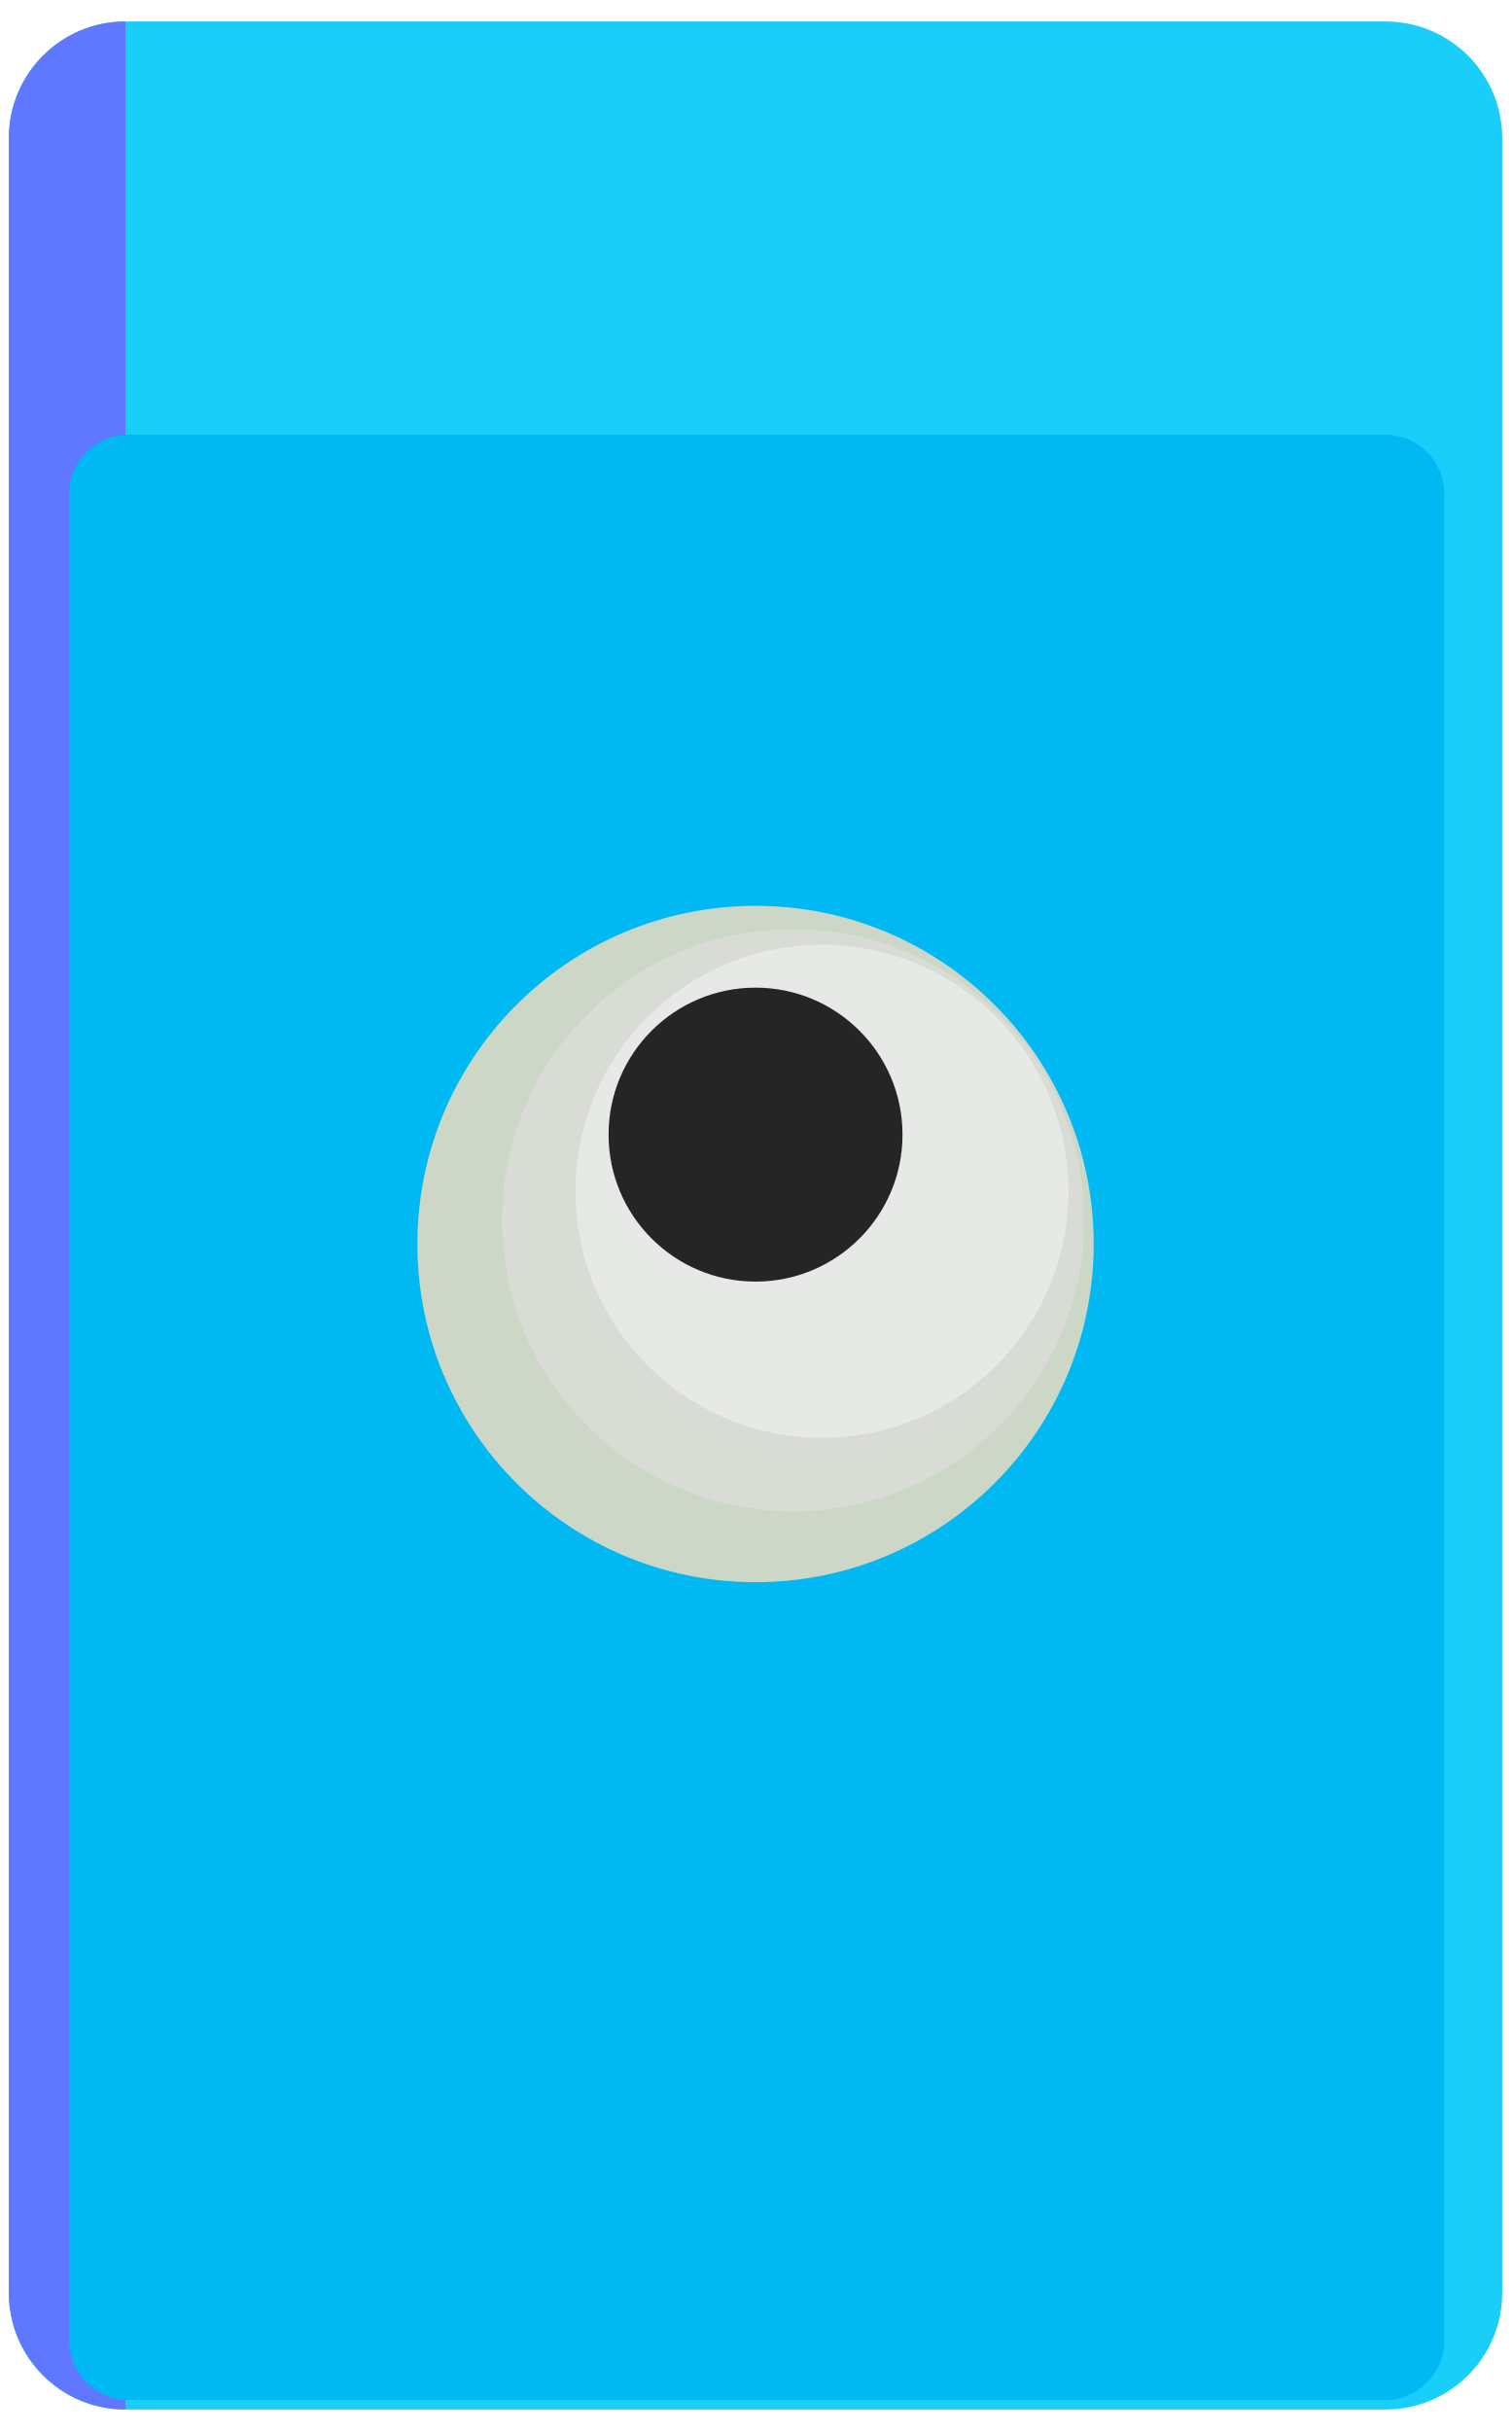
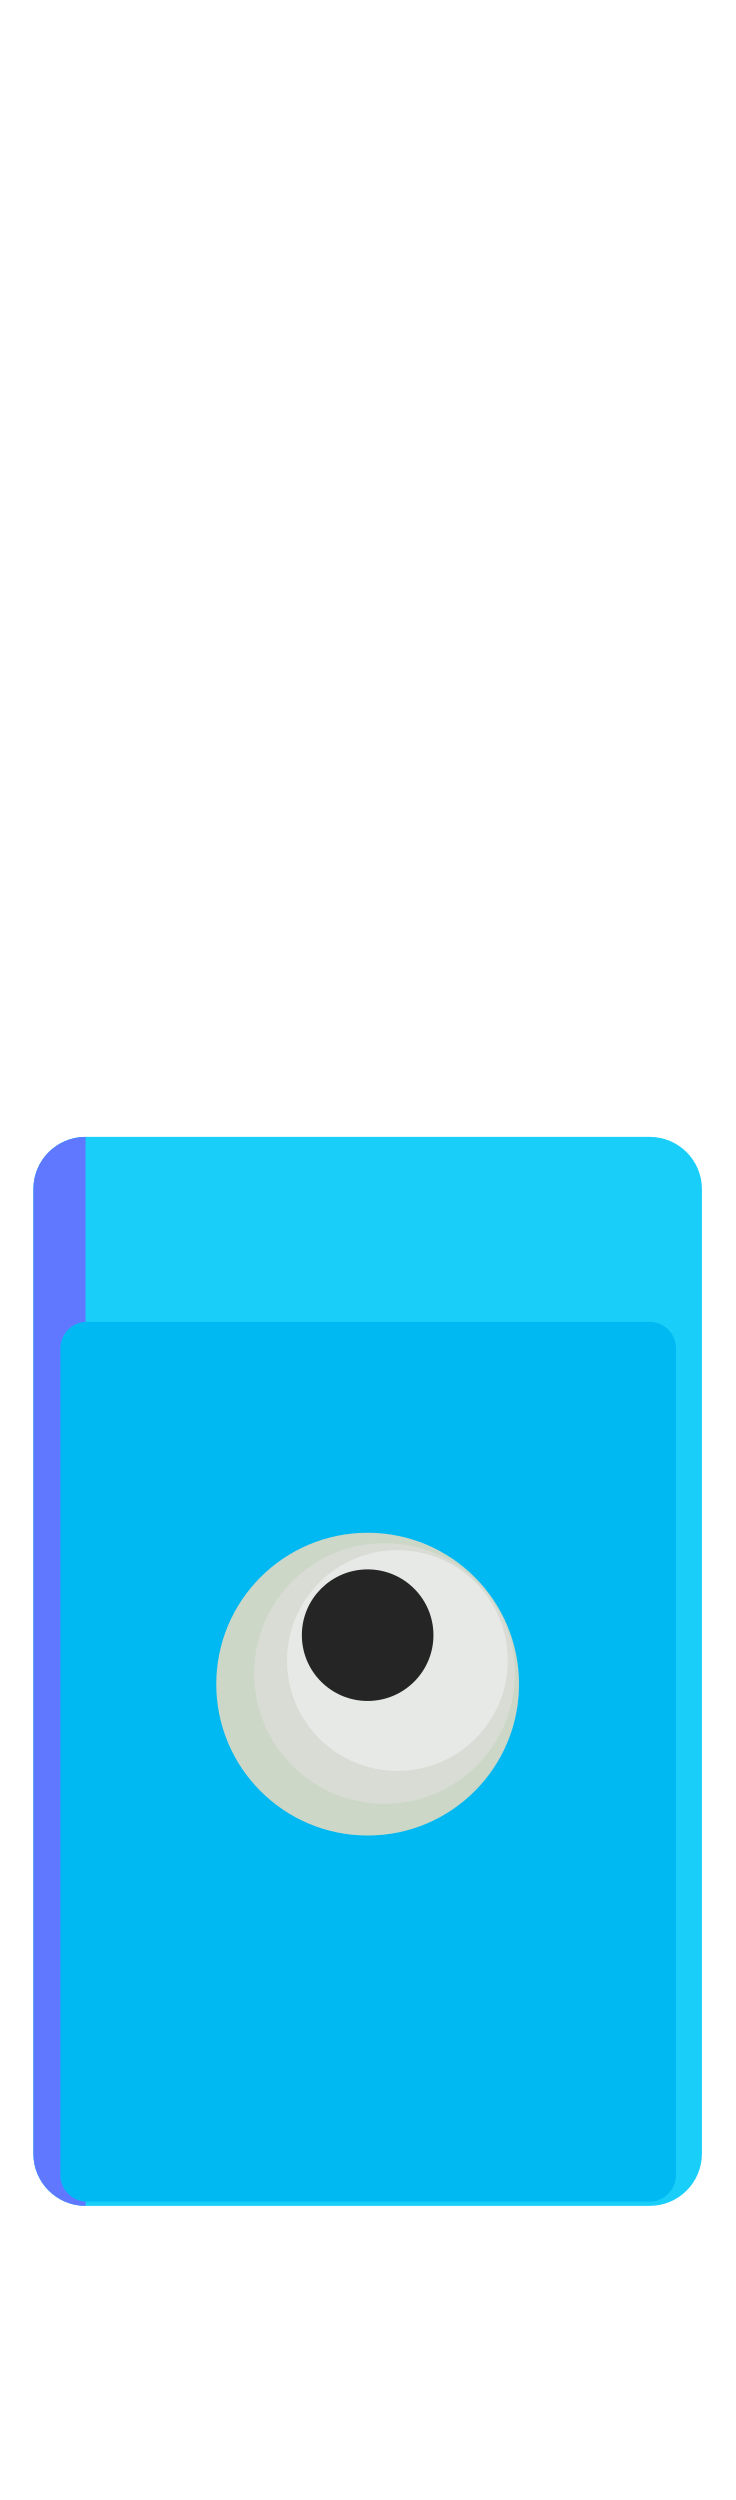
- <svg xmlns="http://www.w3.org/2000/svg" version="1.1" id="Layer_1" x="0px" y="0px" width="23px" height="37px" viewBox="0 0 23 37" enable-background="new 0 0 23 37" xml:space="preserve">
+ <svg xmlns="http://www.w3.org/2000/svg" version="1.1" id="Layer_1" x="0px" y="0px" width="25px" height="85px" viewBox="-1 -24 25 85" enable-background="new -1 -24 25 85" xml:space="preserve">
  <g>
-     <path fill-rule="evenodd" clip-rule="evenodd" fill="#19CFF9" d="M0.135,34.898c0,0.982,0.795,1.775,1.774,1.775H21.09   c0.979,0,1.775-0.793,1.775-1.775V2.102c0-0.982-0.797-1.775-1.775-1.775H1.909c-0.979,0-1.774,0.793-1.774,1.775V34.898z" />
-     <path fill-rule="evenodd" clip-rule="evenodd" fill="#5F78FF" d="M0.135,34.898c0,0.982,0.795,1.775,1.774,1.775V0.327   c-0.979,0-1.774,0.793-1.774,1.775V34.898z" />
-     <path fill-rule="evenodd" clip-rule="evenodd" fill="#00B9F2" d="M21.084,6.616h-9.361h-0.407H1.958   c-0.5,0-0.905,0.402-0.905,0.902V30.08v3.395v2.15c0,0.496,0.405,0.904,0.905,0.904h9.357h0.407h9.361   c0.498,0,0.902-0.408,0.902-0.904v-2.15V30.08V7.518C21.986,7.018,21.582,6.616,21.084,6.616z" />
+     <path fill="#19CFF9" d="M0.135,49.226C0.135,50.207,0.93,51,1.909,51H21.09c0.979,0,1.775-0.793,1.775-1.774V16.429   c0-0.982-0.797-1.775-1.775-1.775H1.909c-0.979,0-1.774,0.793-1.774,1.775V49.226z" />
+     <path fill="#5F78FF" d="M0.135,49.226C0.135,50.207,0.93,51,1.909,51V14.654c-0.979,0-1.774,0.793-1.774,1.775V49.226z" />
+     <path fill="#00B9F2" d="M21.084,20.943h-9.361h-0.407H1.958c-0.5,0-0.905,0.402-0.905,0.902v22.562v3.395v2.15   c0,0.496,0.405,0.904,0.905,0.904h9.357h0.407h9.361c0.498,0,0.901-0.408,0.901-0.904v-2.15v-3.395V21.846   C21.986,21.346,21.582,20.943,21.084,20.943z" />
  </g>
-   <circle fill-rule="evenodd" clip-rule="evenodd" fill="#CCD7C8" cx="11.5" cy="18.934" r="5.147" />
-   <circle fill-rule="evenodd" clip-rule="evenodd" fill="#D9DCD5" cx="12.073" cy="18.571" r="4.431" />
-   <circle fill-rule="evenodd" clip-rule="evenodd" fill="#E7E9E7" cx="12.511" cy="18.131" r="3.752" />
-   <circle fill-rule="evenodd" clip-rule="evenodd" fill="#242524" cx="11.5" cy="17.269" r="2.237" />
+   <circle fill="#CCD7C8" cx="11.5" cy="33.261" r="5.147" />
+   <circle fill="#D9DCD5" cx="12.073" cy="32.898" r="4.431" />
+   <circle fill="#E7E9E7" cx="12.511" cy="32.458" r="3.752" />
+   <circle fill="#242524" cx="11.5" cy="31.596" r="2.237" />
</svg>
